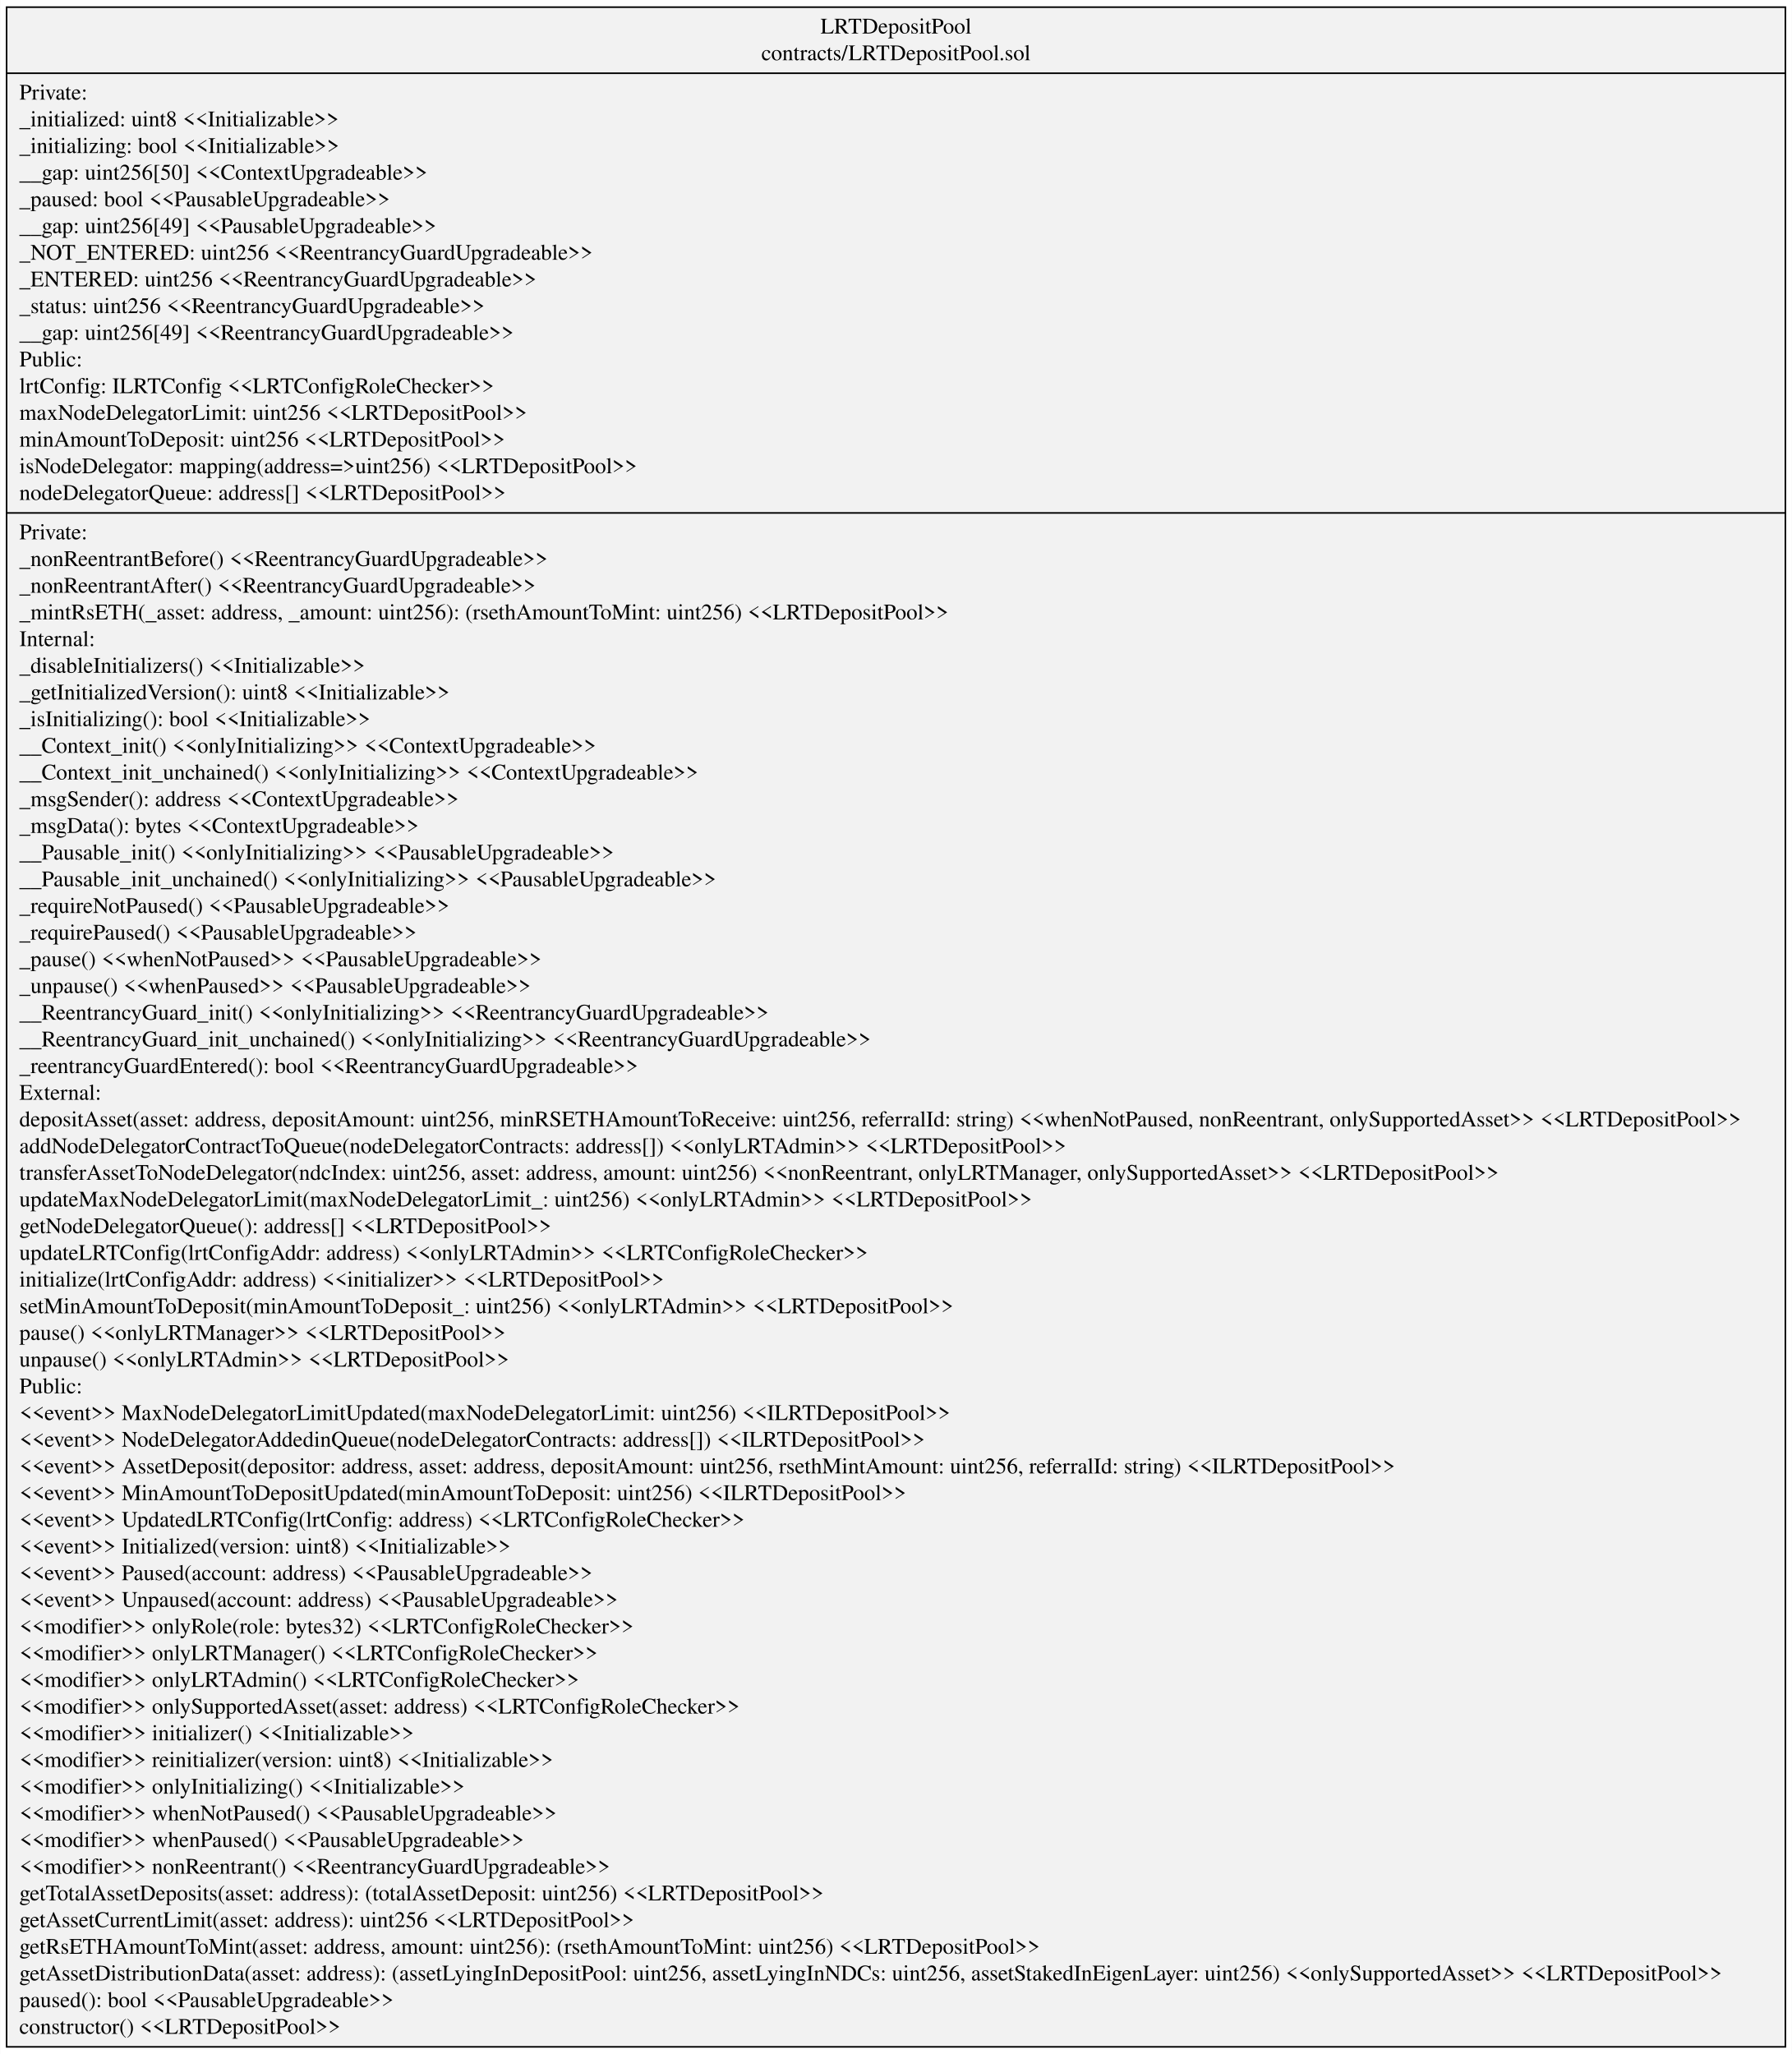
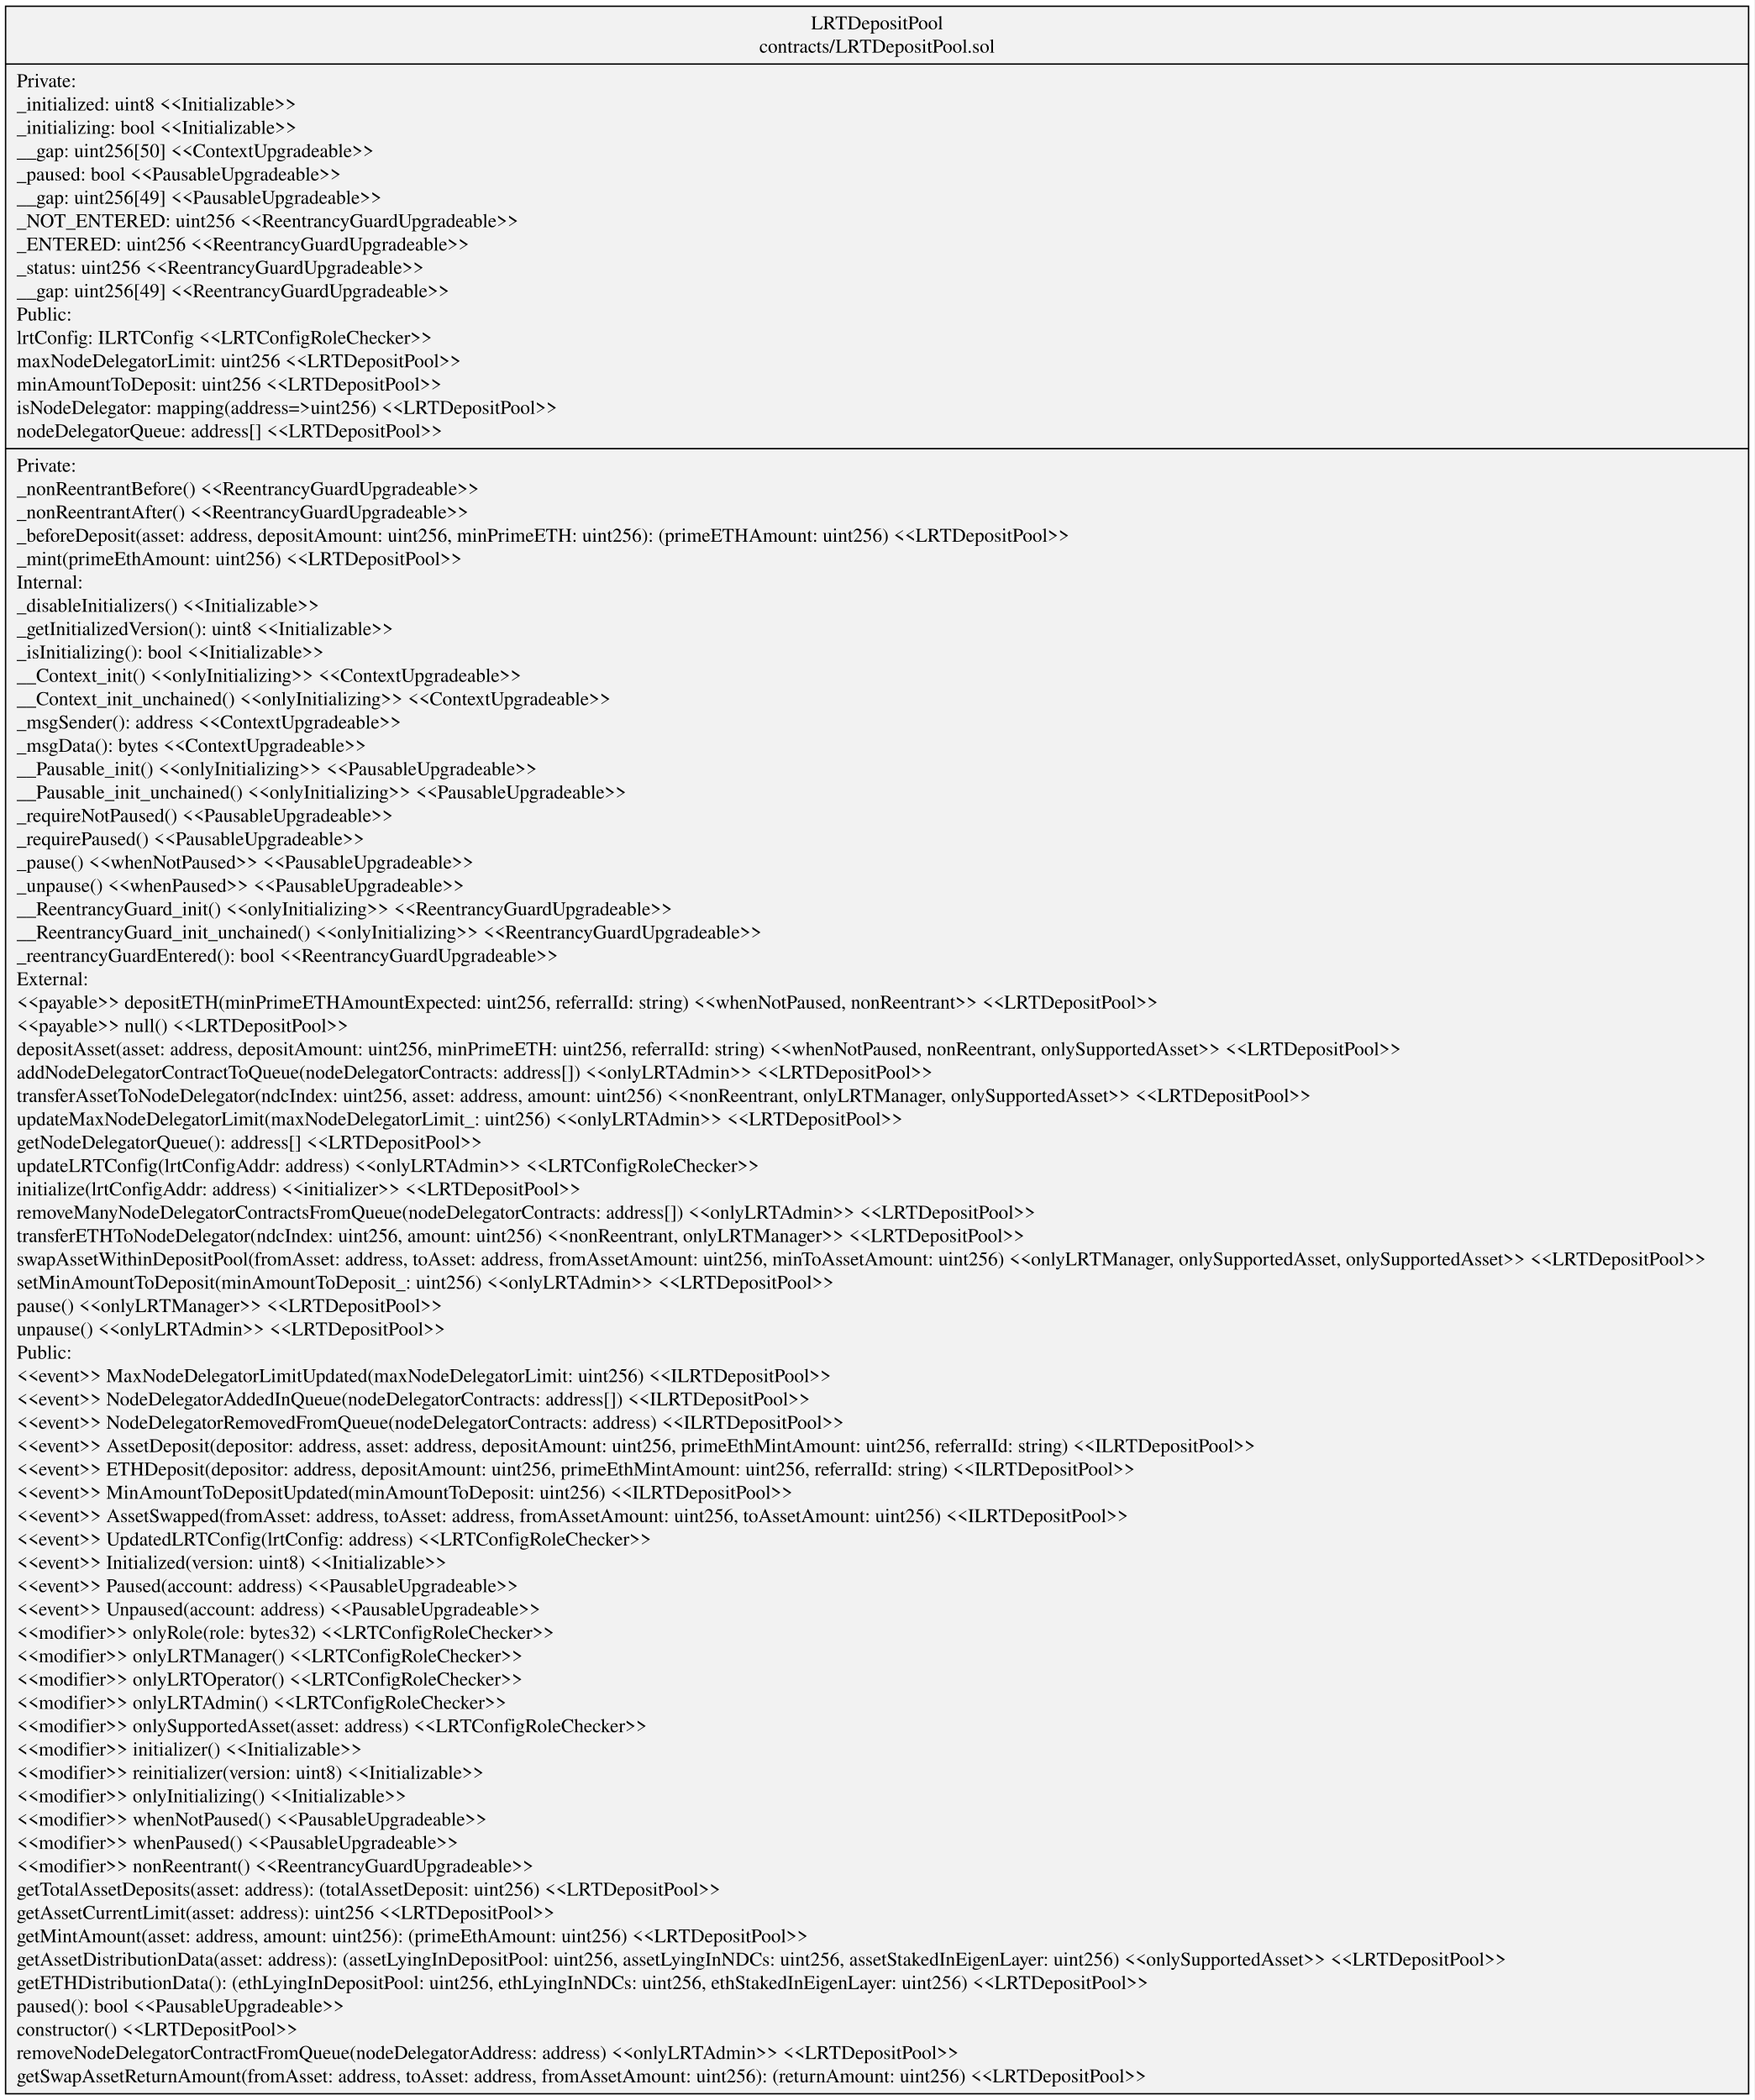
- <svg xmlns="http://www.w3.org/2000/svg" width="1128pt" height="1293pt" viewBox="0.00 0.00 1127.69 1293.00">
-   <g id="graph0" class="graph" transform="scale(1 1) rotate(0) translate(4 1289)">
-     <polygon fill="white" stroke="transparent" points="-4,4 -4,-1289 1123.69,-1289 1123.69,4 -4,4" />
+ <svg xmlns="http://www.w3.org/2000/svg" width="1262pt" height="1511pt" viewBox="0.00 0.00 1262.30 1511.40">
+   <g id="graph0" class="graph" transform="scale(1 1) rotate(0) translate(4 1507.4)">
+     <polygon fill="white" stroke="transparent" points="-4,4 -4,-1507.4 1258.3,-1507.4 1258.3,4 -4,4" />
    <g id="node1" class="node">
-       <polygon fill="#f2f2f2" stroke="black" points="0,-0.5 0,-1284.5 1119.69,-1284.5 1119.69,-0.5 0,-0.5" />
-       <text text-anchor="middle" x="559.84" y="-1267.9" font-family="Times,serif" font-size="14.00">LRTDepositPool</text>
-       <text text-anchor="middle" x="559.84" y="-1251.1" font-family="Times,serif" font-size="14.00">contracts/LRTDepositPool.sol</text>
-       <polyline fill="none" stroke="black" points="0,-1242.9 1119.69,-1242.9 " />
-       <text text-anchor="start" x="8" y="-1226.3" font-family="Times,serif" font-size="14.00">Private:</text>
-       <text text-anchor="start" x="8" y="-1209.5" font-family="Times,serif" font-size="14.00">   _initialized: uint8 &lt;&lt;Initializable&gt;&gt;</text>
-       <text text-anchor="start" x="8" y="-1192.7" font-family="Times,serif" font-size="14.00">   _initializing: bool &lt;&lt;Initializable&gt;&gt;</text>
-       <text text-anchor="start" x="8" y="-1175.9" font-family="Times,serif" font-size="14.00">   __gap: uint256[50] &lt;&lt;ContextUpgradeable&gt;&gt;</text>
-       <text text-anchor="start" x="8" y="-1159.1" font-family="Times,serif" font-size="14.00">   _paused: bool &lt;&lt;PausableUpgradeable&gt;&gt;</text>
-       <text text-anchor="start" x="8" y="-1142.3" font-family="Times,serif" font-size="14.00">   __gap: uint256[49] &lt;&lt;PausableUpgradeable&gt;&gt;</text>
-       <text text-anchor="start" x="8" y="-1125.5" font-family="Times,serif" font-size="14.00">   _NOT_ENTERED: uint256 &lt;&lt;ReentrancyGuardUpgradeable&gt;&gt;</text>
-       <text text-anchor="start" x="8" y="-1108.7" font-family="Times,serif" font-size="14.00">   _ENTERED: uint256 &lt;&lt;ReentrancyGuardUpgradeable&gt;&gt;</text>
-       <text text-anchor="start" x="8" y="-1091.9" font-family="Times,serif" font-size="14.00">   _status: uint256 &lt;&lt;ReentrancyGuardUpgradeable&gt;&gt;</text>
-       <text text-anchor="start" x="8" y="-1075.1" font-family="Times,serif" font-size="14.00">   __gap: uint256[49] &lt;&lt;ReentrancyGuardUpgradeable&gt;&gt;</text>
-       <text text-anchor="start" x="8" y="-1058.3" font-family="Times,serif" font-size="14.00">Public:</text>
-       <text text-anchor="start" x="8" y="-1041.5" font-family="Times,serif" font-size="14.00">   lrtConfig: ILRTConfig &lt;&lt;LRTConfigRoleChecker&gt;&gt;</text>
-       <text text-anchor="start" x="8" y="-1024.7" font-family="Times,serif" font-size="14.00">   maxNodeDelegatorLimit: uint256 &lt;&lt;LRTDepositPool&gt;&gt;</text>
-       <text text-anchor="start" x="8" y="-1007.9" font-family="Times,serif" font-size="14.00">   minAmountToDeposit: uint256 &lt;&lt;LRTDepositPool&gt;&gt;</text>
-       <text text-anchor="start" x="8" y="-991.1" font-family="Times,serif" font-size="14.00">   isNodeDelegator: mapping(address=&gt;uint256) &lt;&lt;LRTDepositPool&gt;&gt;</text>
-       <text text-anchor="start" x="8" y="-974.3" font-family="Times,serif" font-size="14.00">   nodeDelegatorQueue: address[] &lt;&lt;LRTDepositPool&gt;&gt;</text>
-       <polyline fill="none" stroke="black" points="0,-966.1 1119.69,-966.1 " />
-       <text text-anchor="start" x="8" y="-949.5" font-family="Times,serif" font-size="14.00">Private:</text>
-       <text text-anchor="start" x="8" y="-932.7" font-family="Times,serif" font-size="14.00">    _nonReentrantBefore() &lt;&lt;ReentrancyGuardUpgradeable&gt;&gt;</text>
-       <text text-anchor="start" x="8" y="-915.9" font-family="Times,serif" font-size="14.00">    _nonReentrantAfter() &lt;&lt;ReentrancyGuardUpgradeable&gt;&gt;</text>
-       <text text-anchor="start" x="8" y="-899.1" font-family="Times,serif" font-size="14.00">    _mintRsETH(_asset: address, _amount: uint256): (rsethAmountToMint: uint256) &lt;&lt;LRTDepositPool&gt;&gt;</text>
-       <text text-anchor="start" x="8" y="-882.3" font-family="Times,serif" font-size="14.00">Internal:</text>
-       <text text-anchor="start" x="8" y="-865.5" font-family="Times,serif" font-size="14.00">    _disableInitializers() &lt;&lt;Initializable&gt;&gt;</text>
-       <text text-anchor="start" x="8" y="-848.7" font-family="Times,serif" font-size="14.00">    _getInitializedVersion(): uint8 &lt;&lt;Initializable&gt;&gt;</text>
-       <text text-anchor="start" x="8" y="-831.9" font-family="Times,serif" font-size="14.00">    _isInitializing(): bool &lt;&lt;Initializable&gt;&gt;</text>
-       <text text-anchor="start" x="8" y="-815.1" font-family="Times,serif" font-size="14.00">    __Context_init() &lt;&lt;onlyInitializing&gt;&gt; &lt;&lt;ContextUpgradeable&gt;&gt;</text>
-       <text text-anchor="start" x="8" y="-798.3" font-family="Times,serif" font-size="14.00">    __Context_init_unchained() &lt;&lt;onlyInitializing&gt;&gt; &lt;&lt;ContextUpgradeable&gt;&gt;</text>
-       <text text-anchor="start" x="8" y="-781.5" font-family="Times,serif" font-size="14.00">    _msgSender(): address &lt;&lt;ContextUpgradeable&gt;&gt;</text>
-       <text text-anchor="start" x="8" y="-764.7" font-family="Times,serif" font-size="14.00">    _msgData(): bytes &lt;&lt;ContextUpgradeable&gt;&gt;</text>
-       <text text-anchor="start" x="8" y="-747.9" font-family="Times,serif" font-size="14.00">    __Pausable_init() &lt;&lt;onlyInitializing&gt;&gt; &lt;&lt;PausableUpgradeable&gt;&gt;</text>
-       <text text-anchor="start" x="8" y="-731.1" font-family="Times,serif" font-size="14.00">    __Pausable_init_unchained() &lt;&lt;onlyInitializing&gt;&gt; &lt;&lt;PausableUpgradeable&gt;&gt;</text>
-       <text text-anchor="start" x="8" y="-714.3" font-family="Times,serif" font-size="14.00">    _requireNotPaused() &lt;&lt;PausableUpgradeable&gt;&gt;</text>
-       <text text-anchor="start" x="8" y="-697.5" font-family="Times,serif" font-size="14.00">    _requirePaused() &lt;&lt;PausableUpgradeable&gt;&gt;</text>
-       <text text-anchor="start" x="8" y="-680.7" font-family="Times,serif" font-size="14.00">    _pause() &lt;&lt;whenNotPaused&gt;&gt; &lt;&lt;PausableUpgradeable&gt;&gt;</text>
-       <text text-anchor="start" x="8" y="-663.9" font-family="Times,serif" font-size="14.00">    _unpause() &lt;&lt;whenPaused&gt;&gt; &lt;&lt;PausableUpgradeable&gt;&gt;</text>
-       <text text-anchor="start" x="8" y="-647.1" font-family="Times,serif" font-size="14.00">    __ReentrancyGuard_init() &lt;&lt;onlyInitializing&gt;&gt; &lt;&lt;ReentrancyGuardUpgradeable&gt;&gt;</text>
-       <text text-anchor="start" x="8" y="-630.3" font-family="Times,serif" font-size="14.00">    __ReentrancyGuard_init_unchained() &lt;&lt;onlyInitializing&gt;&gt; &lt;&lt;ReentrancyGuardUpgradeable&gt;&gt;</text>
-       <text text-anchor="start" x="8" y="-613.5" font-family="Times,serif" font-size="14.00">    _reentrancyGuardEntered(): bool &lt;&lt;ReentrancyGuardUpgradeable&gt;&gt;</text>
-       <text text-anchor="start" x="8" y="-596.7" font-family="Times,serif" font-size="14.00">External:</text>
-       <text text-anchor="start" x="8" y="-579.9" font-family="Times,serif" font-size="14.00">    depositAsset(asset: address, depositAmount: uint256, minRSETHAmountToReceive: uint256, referralId: string) &lt;&lt;whenNotPaused, nonReentrant, onlySupportedAsset&gt;&gt; &lt;&lt;LRTDepositPool&gt;&gt;</text>
-       <text text-anchor="start" x="8" y="-563.1" font-family="Times,serif" font-size="14.00">    addNodeDelegatorContractToQueue(nodeDelegatorContracts: address[]) &lt;&lt;onlyLRTAdmin&gt;&gt; &lt;&lt;LRTDepositPool&gt;&gt;</text>
-       <text text-anchor="start" x="8" y="-546.3" font-family="Times,serif" font-size="14.00">    transferAssetToNodeDelegator(ndcIndex: uint256, asset: address, amount: uint256) &lt;&lt;nonReentrant, onlyLRTManager, onlySupportedAsset&gt;&gt; &lt;&lt;LRTDepositPool&gt;&gt;</text>
-       <text text-anchor="start" x="8" y="-529.5" font-family="Times,serif" font-size="14.00">    updateMaxNodeDelegatorLimit(maxNodeDelegatorLimit_: uint256) &lt;&lt;onlyLRTAdmin&gt;&gt; &lt;&lt;LRTDepositPool&gt;&gt;</text>
-       <text text-anchor="start" x="8" y="-512.7" font-family="Times,serif" font-size="14.00">    getNodeDelegatorQueue(): address[] &lt;&lt;LRTDepositPool&gt;&gt;</text>
-       <text text-anchor="start" x="8" y="-495.9" font-family="Times,serif" font-size="14.00">    updateLRTConfig(lrtConfigAddr: address) &lt;&lt;onlyLRTAdmin&gt;&gt; &lt;&lt;LRTConfigRoleChecker&gt;&gt;</text>
-       <text text-anchor="start" x="8" y="-479.1" font-family="Times,serif" font-size="14.00">    initialize(lrtConfigAddr: address) &lt;&lt;initializer&gt;&gt; &lt;&lt;LRTDepositPool&gt;&gt;</text>
-       <text text-anchor="start" x="8" y="-462.3" font-family="Times,serif" font-size="14.00">    setMinAmountToDeposit(minAmountToDeposit_: uint256) &lt;&lt;onlyLRTAdmin&gt;&gt; &lt;&lt;LRTDepositPool&gt;&gt;</text>
-       <text text-anchor="start" x="8" y="-445.5" font-family="Times,serif" font-size="14.00">    pause() &lt;&lt;onlyLRTManager&gt;&gt; &lt;&lt;LRTDepositPool&gt;&gt;</text>
-       <text text-anchor="start" x="8" y="-428.7" font-family="Times,serif" font-size="14.00">    unpause() &lt;&lt;onlyLRTAdmin&gt;&gt; &lt;&lt;LRTDepositPool&gt;&gt;</text>
-       <text text-anchor="start" x="8" y="-411.9" font-family="Times,serif" font-size="14.00">Public:</text>
-       <text text-anchor="start" x="8" y="-395.1" font-family="Times,serif" font-size="14.00">    &lt;&lt;event&gt;&gt; MaxNodeDelegatorLimitUpdated(maxNodeDelegatorLimit: uint256) &lt;&lt;ILRTDepositPool&gt;&gt;</text>
-       <text text-anchor="start" x="8" y="-378.3" font-family="Times,serif" font-size="14.00">    &lt;&lt;event&gt;&gt; NodeDelegatorAddedinQueue(nodeDelegatorContracts: address[]) &lt;&lt;ILRTDepositPool&gt;&gt;</text>
-       <text text-anchor="start" x="8" y="-361.5" font-family="Times,serif" font-size="14.00">    &lt;&lt;event&gt;&gt; AssetDeposit(depositor: address, asset: address, depositAmount: uint256, rsethMintAmount: uint256, referralId: string) &lt;&lt;ILRTDepositPool&gt;&gt;</text>
-       <text text-anchor="start" x="8" y="-344.7" font-family="Times,serif" font-size="14.00">    &lt;&lt;event&gt;&gt; MinAmountToDepositUpdated(minAmountToDeposit: uint256) &lt;&lt;ILRTDepositPool&gt;&gt;</text>
-       <text text-anchor="start" x="8" y="-327.9" font-family="Times,serif" font-size="14.00">    &lt;&lt;event&gt;&gt; UpdatedLRTConfig(lrtConfig: address) &lt;&lt;LRTConfigRoleChecker&gt;&gt;</text>
-       <text text-anchor="start" x="8" y="-311.1" font-family="Times,serif" font-size="14.00">    &lt;&lt;event&gt;&gt; Initialized(version: uint8) &lt;&lt;Initializable&gt;&gt;</text>
-       <text text-anchor="start" x="8" y="-294.3" font-family="Times,serif" font-size="14.00">    &lt;&lt;event&gt;&gt; Paused(account: address) &lt;&lt;PausableUpgradeable&gt;&gt;</text>
-       <text text-anchor="start" x="8" y="-277.5" font-family="Times,serif" font-size="14.00">    &lt;&lt;event&gt;&gt; Unpaused(account: address) &lt;&lt;PausableUpgradeable&gt;&gt;</text>
-       <text text-anchor="start" x="8" y="-260.7" font-family="Times,serif" font-size="14.00">    &lt;&lt;modifier&gt;&gt; onlyRole(role: bytes32) &lt;&lt;LRTConfigRoleChecker&gt;&gt;</text>
-       <text text-anchor="start" x="8" y="-243.9" font-family="Times,serif" font-size="14.00">    &lt;&lt;modifier&gt;&gt; onlyLRTManager() &lt;&lt;LRTConfigRoleChecker&gt;&gt;</text>
-       <text text-anchor="start" x="8" y="-227.1" font-family="Times,serif" font-size="14.00">    &lt;&lt;modifier&gt;&gt; onlyLRTAdmin() &lt;&lt;LRTConfigRoleChecker&gt;&gt;</text>
-       <text text-anchor="start" x="8" y="-210.3" font-family="Times,serif" font-size="14.00">    &lt;&lt;modifier&gt;&gt; onlySupportedAsset(asset: address) &lt;&lt;LRTConfigRoleChecker&gt;&gt;</text>
-       <text text-anchor="start" x="8" y="-193.5" font-family="Times,serif" font-size="14.00">    &lt;&lt;modifier&gt;&gt; initializer() &lt;&lt;Initializable&gt;&gt;</text>
-       <text text-anchor="start" x="8" y="-176.7" font-family="Times,serif" font-size="14.00">    &lt;&lt;modifier&gt;&gt; reinitializer(version: uint8) &lt;&lt;Initializable&gt;&gt;</text>
-       <text text-anchor="start" x="8" y="-159.9" font-family="Times,serif" font-size="14.00">    &lt;&lt;modifier&gt;&gt; onlyInitializing() &lt;&lt;Initializable&gt;&gt;</text>
-       <text text-anchor="start" x="8" y="-143.1" font-family="Times,serif" font-size="14.00">    &lt;&lt;modifier&gt;&gt; whenNotPaused() &lt;&lt;PausableUpgradeable&gt;&gt;</text>
-       <text text-anchor="start" x="8" y="-126.3" font-family="Times,serif" font-size="14.00">    &lt;&lt;modifier&gt;&gt; whenPaused() &lt;&lt;PausableUpgradeable&gt;&gt;</text>
-       <text text-anchor="start" x="8" y="-109.5" font-family="Times,serif" font-size="14.00">    &lt;&lt;modifier&gt;&gt; nonReentrant() &lt;&lt;ReentrancyGuardUpgradeable&gt;&gt;</text>
-       <text text-anchor="start" x="8" y="-92.7" font-family="Times,serif" font-size="14.00">    getTotalAssetDeposits(asset: address): (totalAssetDeposit: uint256) &lt;&lt;LRTDepositPool&gt;&gt;</text>
-       <text text-anchor="start" x="8" y="-75.9" font-family="Times,serif" font-size="14.00">    getAssetCurrentLimit(asset: address): uint256 &lt;&lt;LRTDepositPool&gt;&gt;</text>
-       <text text-anchor="start" x="8" y="-59.1" font-family="Times,serif" font-size="14.00">    getRsETHAmountToMint(asset: address, amount: uint256): (rsethAmountToMint: uint256) &lt;&lt;LRTDepositPool&gt;&gt;</text>
-       <text text-anchor="start" x="8" y="-42.3" font-family="Times,serif" font-size="14.00">    getAssetDistributionData(asset: address): (assetLyingInDepositPool: uint256, assetLyingInNDCs: uint256, assetStakedInEigenLayer: uint256) &lt;&lt;onlySupportedAsset&gt;&gt; &lt;&lt;LRTDepositPool&gt;&gt;</text>
-       <text text-anchor="start" x="8" y="-25.5" font-family="Times,serif" font-size="14.00">    paused(): bool &lt;&lt;PausableUpgradeable&gt;&gt;</text>
-       <text text-anchor="start" x="8" y="-8.7" font-family="Times,serif" font-size="14.00">    constructor() &lt;&lt;LRTDepositPool&gt;&gt;</text>
+       <polygon fill="#f2f2f2" stroke="black" points="0,-0.5 0,-1502.9 1254.3,-1502.9 1254.3,-0.5 0,-0.5" />
+       <text text-anchor="middle" x="627.15" y="-1486.3" font-family="Times,serif" font-size="14.00">LRTDepositPool</text>
+       <text text-anchor="middle" x="627.15" y="-1469.5" font-family="Times,serif" font-size="14.00">contracts/LRTDepositPool.sol</text>
+       <polyline fill="none" stroke="black" points="0,-1461.3 1254.3,-1461.3 " />
+       <text text-anchor="start" x="8" y="-1444.7" font-family="Times,serif" font-size="14.00">Private:</text>
+       <text text-anchor="start" x="8" y="-1427.9" font-family="Times,serif" font-size="14.00">   _initialized: uint8 &lt;&lt;Initializable&gt;&gt;</text>
+       <text text-anchor="start" x="8" y="-1411.1" font-family="Times,serif" font-size="14.00">   _initializing: bool &lt;&lt;Initializable&gt;&gt;</text>
+       <text text-anchor="start" x="8" y="-1394.3" font-family="Times,serif" font-size="14.00">   __gap: uint256[50] &lt;&lt;ContextUpgradeable&gt;&gt;</text>
+       <text text-anchor="start" x="8" y="-1377.5" font-family="Times,serif" font-size="14.00">   _paused: bool &lt;&lt;PausableUpgradeable&gt;&gt;</text>
+       <text text-anchor="start" x="8" y="-1360.7" font-family="Times,serif" font-size="14.00">   __gap: uint256[49] &lt;&lt;PausableUpgradeable&gt;&gt;</text>
+       <text text-anchor="start" x="8" y="-1343.9" font-family="Times,serif" font-size="14.00">   _NOT_ENTERED: uint256 &lt;&lt;ReentrancyGuardUpgradeable&gt;&gt;</text>
+       <text text-anchor="start" x="8" y="-1327.1" font-family="Times,serif" font-size="14.00">   _ENTERED: uint256 &lt;&lt;ReentrancyGuardUpgradeable&gt;&gt;</text>
+       <text text-anchor="start" x="8" y="-1310.3" font-family="Times,serif" font-size="14.00">   _status: uint256 &lt;&lt;ReentrancyGuardUpgradeable&gt;&gt;</text>
+       <text text-anchor="start" x="8" y="-1293.5" font-family="Times,serif" font-size="14.00">   __gap: uint256[49] &lt;&lt;ReentrancyGuardUpgradeable&gt;&gt;</text>
+       <text text-anchor="start" x="8" y="-1276.7" font-family="Times,serif" font-size="14.00">Public:</text>
+       <text text-anchor="start" x="8" y="-1259.9" font-family="Times,serif" font-size="14.00">   lrtConfig: ILRTConfig &lt;&lt;LRTConfigRoleChecker&gt;&gt;</text>
+       <text text-anchor="start" x="8" y="-1243.1" font-family="Times,serif" font-size="14.00">   maxNodeDelegatorLimit: uint256 &lt;&lt;LRTDepositPool&gt;&gt;</text>
+       <text text-anchor="start" x="8" y="-1226.3" font-family="Times,serif" font-size="14.00">   minAmountToDeposit: uint256 &lt;&lt;LRTDepositPool&gt;&gt;</text>
+       <text text-anchor="start" x="8" y="-1209.5" font-family="Times,serif" font-size="14.00">   isNodeDelegator: mapping(address=&gt;uint256) &lt;&lt;LRTDepositPool&gt;&gt;</text>
+       <text text-anchor="start" x="8" y="-1192.7" font-family="Times,serif" font-size="14.00">   nodeDelegatorQueue: address[] &lt;&lt;LRTDepositPool&gt;&gt;</text>
+       <polyline fill="none" stroke="black" points="0,-1184.5 1254.3,-1184.5 " />
+       <text text-anchor="start" x="8" y="-1167.9" font-family="Times,serif" font-size="14.00">Private:</text>
+       <text text-anchor="start" x="8" y="-1151.1" font-family="Times,serif" font-size="14.00">    _nonReentrantBefore() &lt;&lt;ReentrancyGuardUpgradeable&gt;&gt;</text>
+       <text text-anchor="start" x="8" y="-1134.3" font-family="Times,serif" font-size="14.00">    _nonReentrantAfter() &lt;&lt;ReentrancyGuardUpgradeable&gt;&gt;</text>
+       <text text-anchor="start" x="8" y="-1117.5" font-family="Times,serif" font-size="14.00">    _beforeDeposit(asset: address, depositAmount: uint256, minPrimeETH: uint256): (primeETHAmount: uint256) &lt;&lt;LRTDepositPool&gt;&gt;</text>
+       <text text-anchor="start" x="8" y="-1100.7" font-family="Times,serif" font-size="14.00">    _mint(primeEthAmount: uint256) &lt;&lt;LRTDepositPool&gt;&gt;</text>
+       <text text-anchor="start" x="8" y="-1083.9" font-family="Times,serif" font-size="14.00">Internal:</text>
+       <text text-anchor="start" x="8" y="-1067.1" font-family="Times,serif" font-size="14.00">    _disableInitializers() &lt;&lt;Initializable&gt;&gt;</text>
+       <text text-anchor="start" x="8" y="-1050.3" font-family="Times,serif" font-size="14.00">    _getInitializedVersion(): uint8 &lt;&lt;Initializable&gt;&gt;</text>
+       <text text-anchor="start" x="8" y="-1033.5" font-family="Times,serif" font-size="14.00">    _isInitializing(): bool &lt;&lt;Initializable&gt;&gt;</text>
+       <text text-anchor="start" x="8" y="-1016.7" font-family="Times,serif" font-size="14.00">    __Context_init() &lt;&lt;onlyInitializing&gt;&gt; &lt;&lt;ContextUpgradeable&gt;&gt;</text>
+       <text text-anchor="start" x="8" y="-999.9" font-family="Times,serif" font-size="14.00">    __Context_init_unchained() &lt;&lt;onlyInitializing&gt;&gt; &lt;&lt;ContextUpgradeable&gt;&gt;</text>
+       <text text-anchor="start" x="8" y="-983.1" font-family="Times,serif" font-size="14.00">    _msgSender(): address &lt;&lt;ContextUpgradeable&gt;&gt;</text>
+       <text text-anchor="start" x="8" y="-966.3" font-family="Times,serif" font-size="14.00">    _msgData(): bytes &lt;&lt;ContextUpgradeable&gt;&gt;</text>
+       <text text-anchor="start" x="8" y="-949.5" font-family="Times,serif" font-size="14.00">    __Pausable_init() &lt;&lt;onlyInitializing&gt;&gt; &lt;&lt;PausableUpgradeable&gt;&gt;</text>
+       <text text-anchor="start" x="8" y="-932.7" font-family="Times,serif" font-size="14.00">    __Pausable_init_unchained() &lt;&lt;onlyInitializing&gt;&gt; &lt;&lt;PausableUpgradeable&gt;&gt;</text>
+       <text text-anchor="start" x="8" y="-915.9" font-family="Times,serif" font-size="14.00">    _requireNotPaused() &lt;&lt;PausableUpgradeable&gt;&gt;</text>
+       <text text-anchor="start" x="8" y="-899.1" font-family="Times,serif" font-size="14.00">    _requirePaused() &lt;&lt;PausableUpgradeable&gt;&gt;</text>
+       <text text-anchor="start" x="8" y="-882.3" font-family="Times,serif" font-size="14.00">    _pause() &lt;&lt;whenNotPaused&gt;&gt; &lt;&lt;PausableUpgradeable&gt;&gt;</text>
+       <text text-anchor="start" x="8" y="-865.5" font-family="Times,serif" font-size="14.00">    _unpause() &lt;&lt;whenPaused&gt;&gt; &lt;&lt;PausableUpgradeable&gt;&gt;</text>
+       <text text-anchor="start" x="8" y="-848.7" font-family="Times,serif" font-size="14.00">    __ReentrancyGuard_init() &lt;&lt;onlyInitializing&gt;&gt; &lt;&lt;ReentrancyGuardUpgradeable&gt;&gt;</text>
+       <text text-anchor="start" x="8" y="-831.9" font-family="Times,serif" font-size="14.00">    __ReentrancyGuard_init_unchained() &lt;&lt;onlyInitializing&gt;&gt; &lt;&lt;ReentrancyGuardUpgradeable&gt;&gt;</text>
+       <text text-anchor="start" x="8" y="-815.1" font-family="Times,serif" font-size="14.00">    _reentrancyGuardEntered(): bool &lt;&lt;ReentrancyGuardUpgradeable&gt;&gt;</text>
+       <text text-anchor="start" x="8" y="-798.3" font-family="Times,serif" font-size="14.00">External:</text>
+       <text text-anchor="start" x="8" y="-781.5" font-family="Times,serif" font-size="14.00">    &lt;&lt;payable&gt;&gt; depositETH(minPrimeETHAmountExpected: uint256, referralId: string) &lt;&lt;whenNotPaused, nonReentrant&gt;&gt; &lt;&lt;LRTDepositPool&gt;&gt;</text>
+       <text text-anchor="start" x="8" y="-764.7" font-family="Times,serif" font-size="14.00">    &lt;&lt;payable&gt;&gt; null() &lt;&lt;LRTDepositPool&gt;&gt;</text>
+       <text text-anchor="start" x="8" y="-747.9" font-family="Times,serif" font-size="14.00">    depositAsset(asset: address, depositAmount: uint256, minPrimeETH: uint256, referralId: string) &lt;&lt;whenNotPaused, nonReentrant, onlySupportedAsset&gt;&gt; &lt;&lt;LRTDepositPool&gt;&gt;</text>
+       <text text-anchor="start" x="8" y="-731.1" font-family="Times,serif" font-size="14.00">    addNodeDelegatorContractToQueue(nodeDelegatorContracts: address[]) &lt;&lt;onlyLRTAdmin&gt;&gt; &lt;&lt;LRTDepositPool&gt;&gt;</text>
+       <text text-anchor="start" x="8" y="-714.3" font-family="Times,serif" font-size="14.00">    transferAssetToNodeDelegator(ndcIndex: uint256, asset: address, amount: uint256) &lt;&lt;nonReentrant, onlyLRTManager, onlySupportedAsset&gt;&gt; &lt;&lt;LRTDepositPool&gt;&gt;</text>
+       <text text-anchor="start" x="8" y="-697.5" font-family="Times,serif" font-size="14.00">    updateMaxNodeDelegatorLimit(maxNodeDelegatorLimit_: uint256) &lt;&lt;onlyLRTAdmin&gt;&gt; &lt;&lt;LRTDepositPool&gt;&gt;</text>
+       <text text-anchor="start" x="8" y="-680.7" font-family="Times,serif" font-size="14.00">    getNodeDelegatorQueue(): address[] &lt;&lt;LRTDepositPool&gt;&gt;</text>
+       <text text-anchor="start" x="8" y="-663.9" font-family="Times,serif" font-size="14.00">    updateLRTConfig(lrtConfigAddr: address) &lt;&lt;onlyLRTAdmin&gt;&gt; &lt;&lt;LRTConfigRoleChecker&gt;&gt;</text>
+       <text text-anchor="start" x="8" y="-647.1" font-family="Times,serif" font-size="14.00">    initialize(lrtConfigAddr: address) &lt;&lt;initializer&gt;&gt; &lt;&lt;LRTDepositPool&gt;&gt;</text>
+       <text text-anchor="start" x="8" y="-630.3" font-family="Times,serif" font-size="14.00">    removeManyNodeDelegatorContractsFromQueue(nodeDelegatorContracts: address[]) &lt;&lt;onlyLRTAdmin&gt;&gt; &lt;&lt;LRTDepositPool&gt;&gt;</text>
+       <text text-anchor="start" x="8" y="-613.5" font-family="Times,serif" font-size="14.00">    transferETHToNodeDelegator(ndcIndex: uint256, amount: uint256) &lt;&lt;nonReentrant, onlyLRTManager&gt;&gt; &lt;&lt;LRTDepositPool&gt;&gt;</text>
+       <text text-anchor="start" x="8" y="-596.7" font-family="Times,serif" font-size="14.00">    swapAssetWithinDepositPool(fromAsset: address, toAsset: address, fromAssetAmount: uint256, minToAssetAmount: uint256) &lt;&lt;onlyLRTManager, onlySupportedAsset, onlySupportedAsset&gt;&gt; &lt;&lt;LRTDepositPool&gt;&gt;</text>
+       <text text-anchor="start" x="8" y="-579.9" font-family="Times,serif" font-size="14.00">    setMinAmountToDeposit(minAmountToDeposit_: uint256) &lt;&lt;onlyLRTAdmin&gt;&gt; &lt;&lt;LRTDepositPool&gt;&gt;</text>
+       <text text-anchor="start" x="8" y="-563.1" font-family="Times,serif" font-size="14.00">    pause() &lt;&lt;onlyLRTManager&gt;&gt; &lt;&lt;LRTDepositPool&gt;&gt;</text>
+       <text text-anchor="start" x="8" y="-546.3" font-family="Times,serif" font-size="14.00">    unpause() &lt;&lt;onlyLRTAdmin&gt;&gt; &lt;&lt;LRTDepositPool&gt;&gt;</text>
+       <text text-anchor="start" x="8" y="-529.5" font-family="Times,serif" font-size="14.00">Public:</text>
+       <text text-anchor="start" x="8" y="-512.7" font-family="Times,serif" font-size="14.00">    &lt;&lt;event&gt;&gt; MaxNodeDelegatorLimitUpdated(maxNodeDelegatorLimit: uint256) &lt;&lt;ILRTDepositPool&gt;&gt;</text>
+       <text text-anchor="start" x="8" y="-495.9" font-family="Times,serif" font-size="14.00">    &lt;&lt;event&gt;&gt; NodeDelegatorAddedInQueue(nodeDelegatorContracts: address[]) &lt;&lt;ILRTDepositPool&gt;&gt;</text>
+       <text text-anchor="start" x="8" y="-479.1" font-family="Times,serif" font-size="14.00">    &lt;&lt;event&gt;&gt; NodeDelegatorRemovedFromQueue(nodeDelegatorContracts: address) &lt;&lt;ILRTDepositPool&gt;&gt;</text>
+       <text text-anchor="start" x="8" y="-462.3" font-family="Times,serif" font-size="14.00">    &lt;&lt;event&gt;&gt; AssetDeposit(depositor: address, asset: address, depositAmount: uint256, primeEthMintAmount: uint256, referralId: string) &lt;&lt;ILRTDepositPool&gt;&gt;</text>
+       <text text-anchor="start" x="8" y="-445.5" font-family="Times,serif" font-size="14.00">    &lt;&lt;event&gt;&gt; ETHDeposit(depositor: address, depositAmount: uint256, primeEthMintAmount: uint256, referralId: string) &lt;&lt;ILRTDepositPool&gt;&gt;</text>
+       <text text-anchor="start" x="8" y="-428.7" font-family="Times,serif" font-size="14.00">    &lt;&lt;event&gt;&gt; MinAmountToDepositUpdated(minAmountToDeposit: uint256) &lt;&lt;ILRTDepositPool&gt;&gt;</text>
+       <text text-anchor="start" x="8" y="-411.9" font-family="Times,serif" font-size="14.00">    &lt;&lt;event&gt;&gt; AssetSwapped(fromAsset: address, toAsset: address, fromAssetAmount: uint256, toAssetAmount: uint256) &lt;&lt;ILRTDepositPool&gt;&gt;</text>
+       <text text-anchor="start" x="8" y="-395.1" font-family="Times,serif" font-size="14.00">    &lt;&lt;event&gt;&gt; UpdatedLRTConfig(lrtConfig: address) &lt;&lt;LRTConfigRoleChecker&gt;&gt;</text>
+       <text text-anchor="start" x="8" y="-378.3" font-family="Times,serif" font-size="14.00">    &lt;&lt;event&gt;&gt; Initialized(version: uint8) &lt;&lt;Initializable&gt;&gt;</text>
+       <text text-anchor="start" x="8" y="-361.5" font-family="Times,serif" font-size="14.00">    &lt;&lt;event&gt;&gt; Paused(account: address) &lt;&lt;PausableUpgradeable&gt;&gt;</text>
+       <text text-anchor="start" x="8" y="-344.7" font-family="Times,serif" font-size="14.00">    &lt;&lt;event&gt;&gt; Unpaused(account: address) &lt;&lt;PausableUpgradeable&gt;&gt;</text>
+       <text text-anchor="start" x="8" y="-327.9" font-family="Times,serif" font-size="14.00">    &lt;&lt;modifier&gt;&gt; onlyRole(role: bytes32) &lt;&lt;LRTConfigRoleChecker&gt;&gt;</text>
+       <text text-anchor="start" x="8" y="-311.1" font-family="Times,serif" font-size="14.00">    &lt;&lt;modifier&gt;&gt; onlyLRTManager() &lt;&lt;LRTConfigRoleChecker&gt;&gt;</text>
+       <text text-anchor="start" x="8" y="-294.3" font-family="Times,serif" font-size="14.00">    &lt;&lt;modifier&gt;&gt; onlyLRTOperator() &lt;&lt;LRTConfigRoleChecker&gt;&gt;</text>
+       <text text-anchor="start" x="8" y="-277.5" font-family="Times,serif" font-size="14.00">    &lt;&lt;modifier&gt;&gt; onlyLRTAdmin() &lt;&lt;LRTConfigRoleChecker&gt;&gt;</text>
+       <text text-anchor="start" x="8" y="-260.7" font-family="Times,serif" font-size="14.00">    &lt;&lt;modifier&gt;&gt; onlySupportedAsset(asset: address) &lt;&lt;LRTConfigRoleChecker&gt;&gt;</text>
+       <text text-anchor="start" x="8" y="-243.9" font-family="Times,serif" font-size="14.00">    &lt;&lt;modifier&gt;&gt; initializer() &lt;&lt;Initializable&gt;&gt;</text>
+       <text text-anchor="start" x="8" y="-227.1" font-family="Times,serif" font-size="14.00">    &lt;&lt;modifier&gt;&gt; reinitializer(version: uint8) &lt;&lt;Initializable&gt;&gt;</text>
+       <text text-anchor="start" x="8" y="-210.3" font-family="Times,serif" font-size="14.00">    &lt;&lt;modifier&gt;&gt; onlyInitializing() &lt;&lt;Initializable&gt;&gt;</text>
+       <text text-anchor="start" x="8" y="-193.5" font-family="Times,serif" font-size="14.00">    &lt;&lt;modifier&gt;&gt; whenNotPaused() &lt;&lt;PausableUpgradeable&gt;&gt;</text>
+       <text text-anchor="start" x="8" y="-176.7" font-family="Times,serif" font-size="14.00">    &lt;&lt;modifier&gt;&gt; whenPaused() &lt;&lt;PausableUpgradeable&gt;&gt;</text>
+       <text text-anchor="start" x="8" y="-159.9" font-family="Times,serif" font-size="14.00">    &lt;&lt;modifier&gt;&gt; nonReentrant() &lt;&lt;ReentrancyGuardUpgradeable&gt;&gt;</text>
+       <text text-anchor="start" x="8" y="-143.1" font-family="Times,serif" font-size="14.00">    getTotalAssetDeposits(asset: address): (totalAssetDeposit: uint256) &lt;&lt;LRTDepositPool&gt;&gt;</text>
+       <text text-anchor="start" x="8" y="-126.3" font-family="Times,serif" font-size="14.00">    getAssetCurrentLimit(asset: address): uint256 &lt;&lt;LRTDepositPool&gt;&gt;</text>
+       <text text-anchor="start" x="8" y="-109.5" font-family="Times,serif" font-size="14.00">    getMintAmount(asset: address, amount: uint256): (primeEthAmount: uint256) &lt;&lt;LRTDepositPool&gt;&gt;</text>
+       <text text-anchor="start" x="8" y="-92.7" font-family="Times,serif" font-size="14.00">    getAssetDistributionData(asset: address): (assetLyingInDepositPool: uint256, assetLyingInNDCs: uint256, assetStakedInEigenLayer: uint256) &lt;&lt;onlySupportedAsset&gt;&gt; &lt;&lt;LRTDepositPool&gt;&gt;</text>
+       <text text-anchor="start" x="8" y="-75.9" font-family="Times,serif" font-size="14.00">    getETHDistributionData(): (ethLyingInDepositPool: uint256, ethLyingInNDCs: uint256, ethStakedInEigenLayer: uint256) &lt;&lt;LRTDepositPool&gt;&gt;</text>
+       <text text-anchor="start" x="8" y="-59.1" font-family="Times,serif" font-size="14.00">    paused(): bool &lt;&lt;PausableUpgradeable&gt;&gt;</text>
+       <text text-anchor="start" x="8" y="-42.3" font-family="Times,serif" font-size="14.00">    constructor() &lt;&lt;LRTDepositPool&gt;&gt;</text>
+       <text text-anchor="start" x="8" y="-25.5" font-family="Times,serif" font-size="14.00">    removeNodeDelegatorContractFromQueue(nodeDelegatorAddress: address) &lt;&lt;onlyLRTAdmin&gt;&gt; &lt;&lt;LRTDepositPool&gt;&gt;</text>
+       <text text-anchor="start" x="8" y="-8.7" font-family="Times,serif" font-size="14.00">    getSwapAssetReturnAmount(fromAsset: address, toAsset: address, fromAssetAmount: uint256): (returnAmount: uint256) &lt;&lt;LRTDepositPool&gt;&gt;</text>
    </g>
  </g>
</svg>
